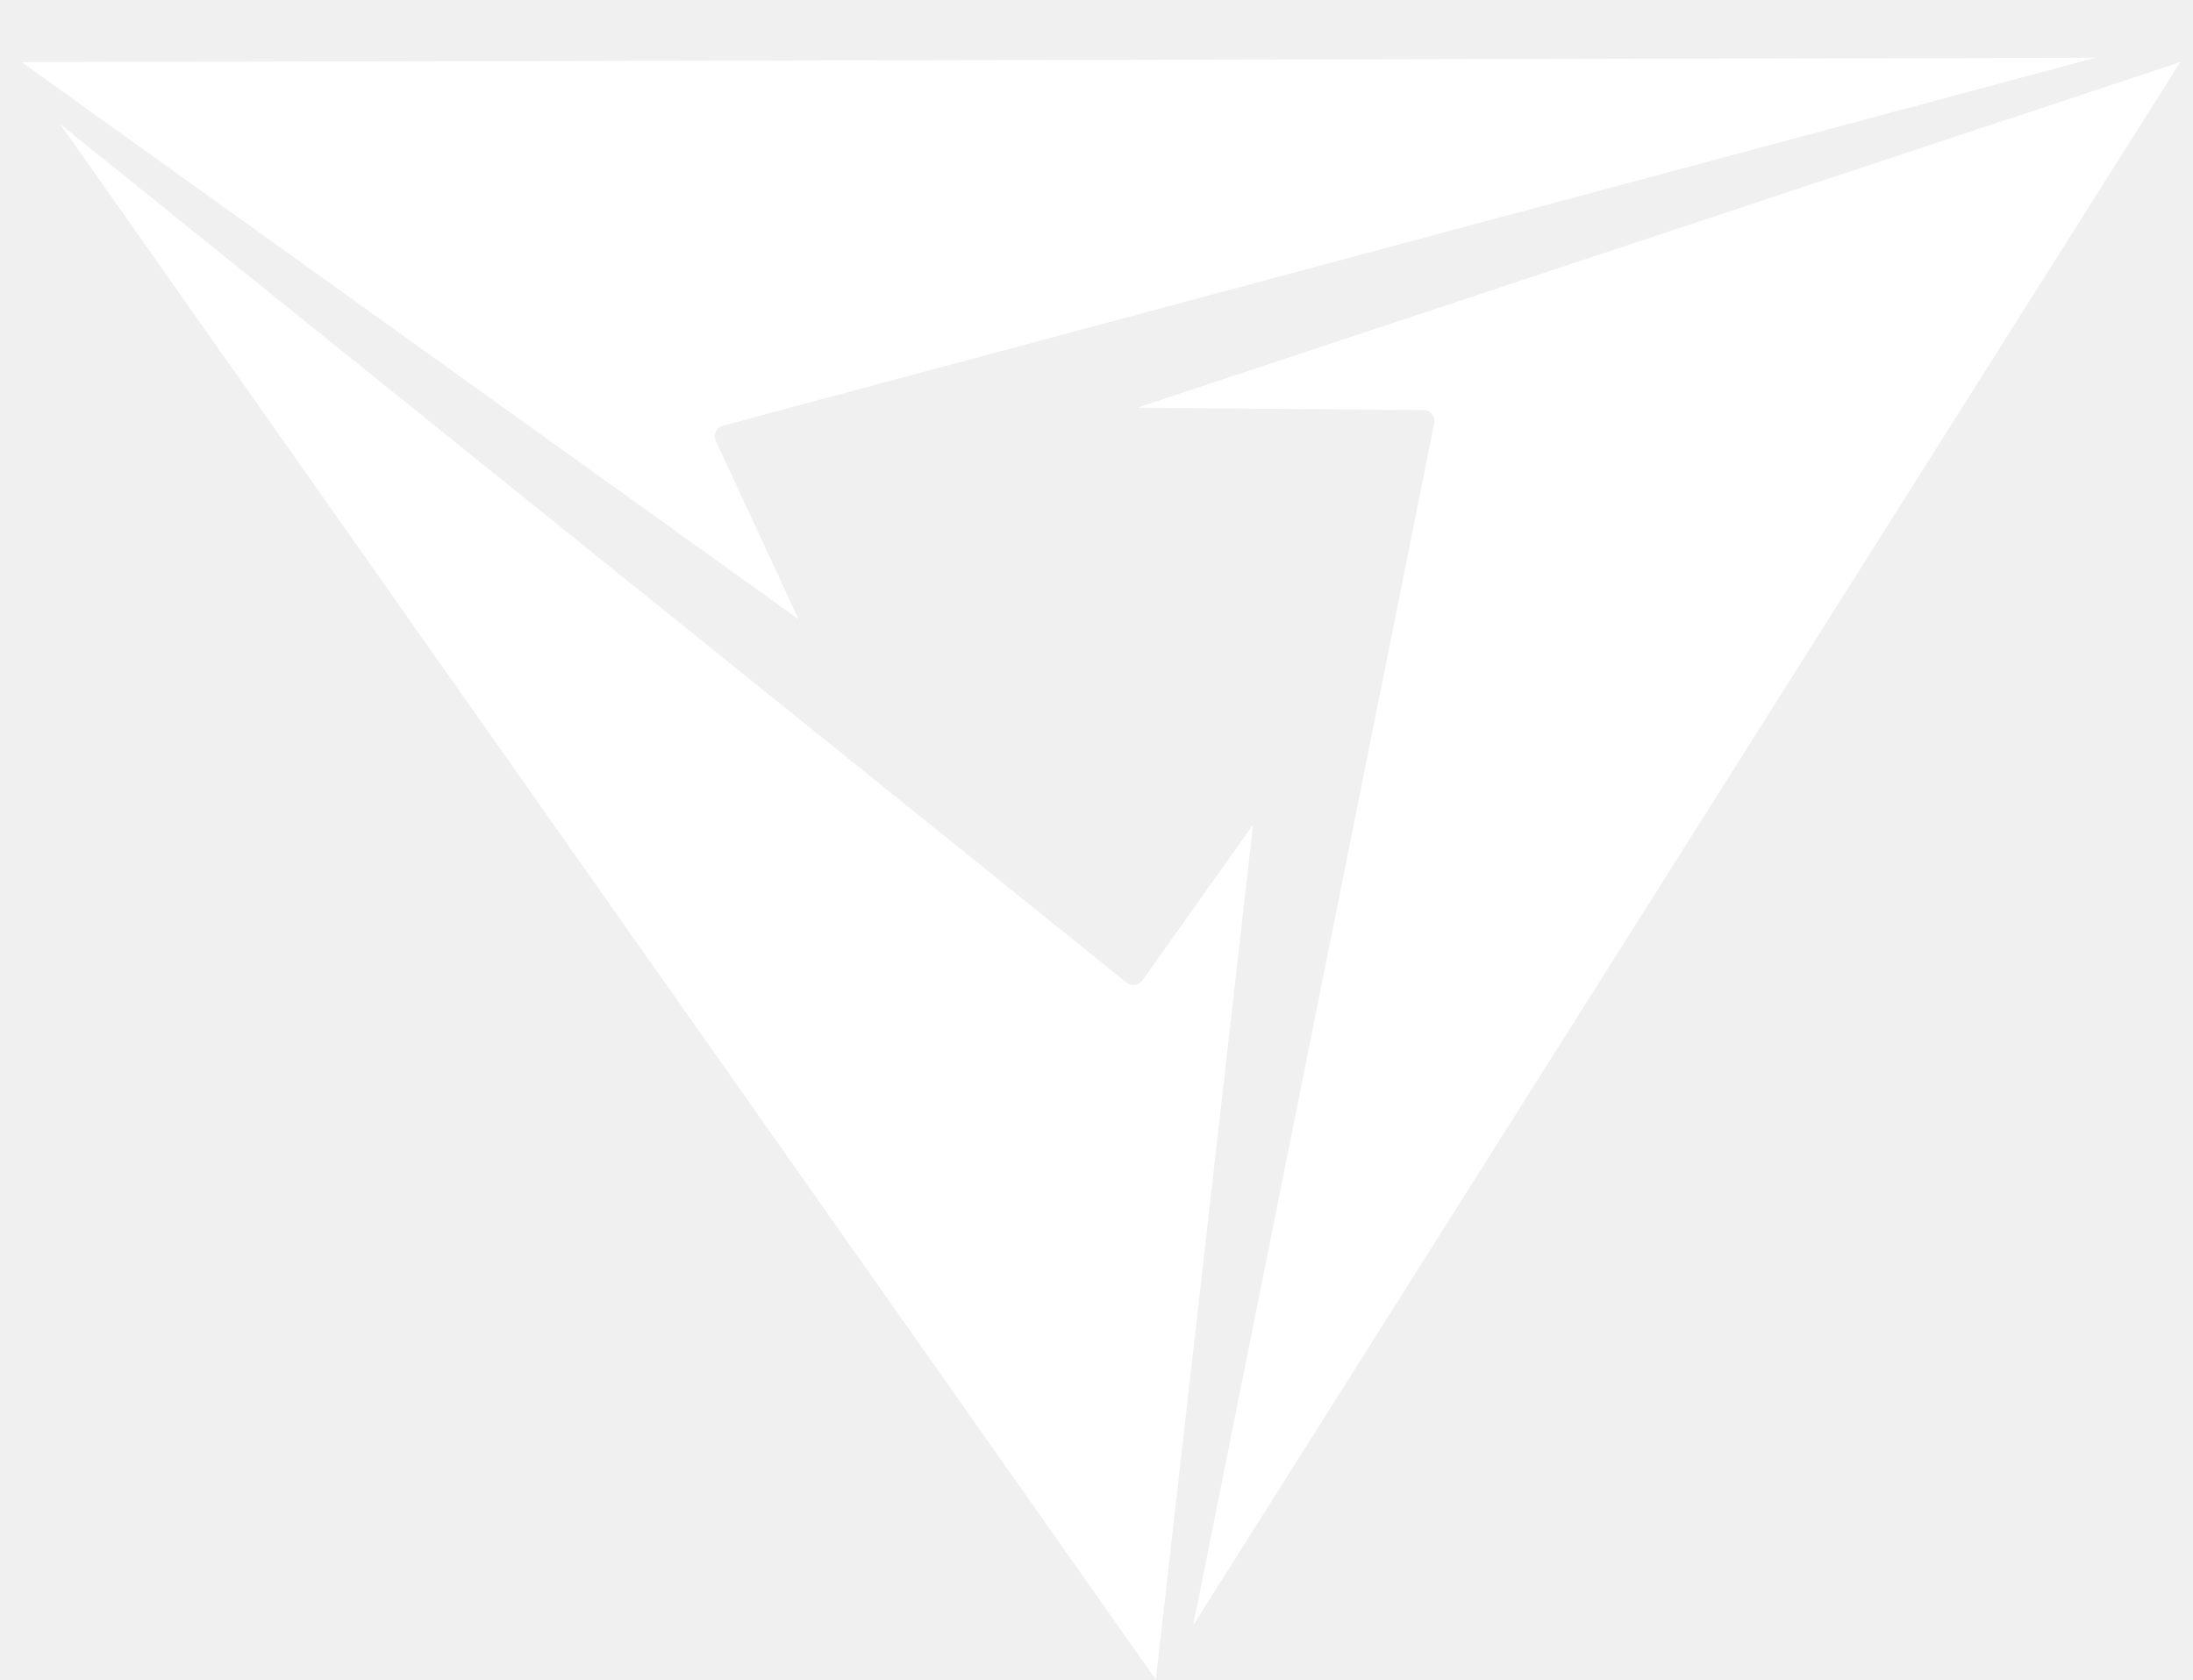
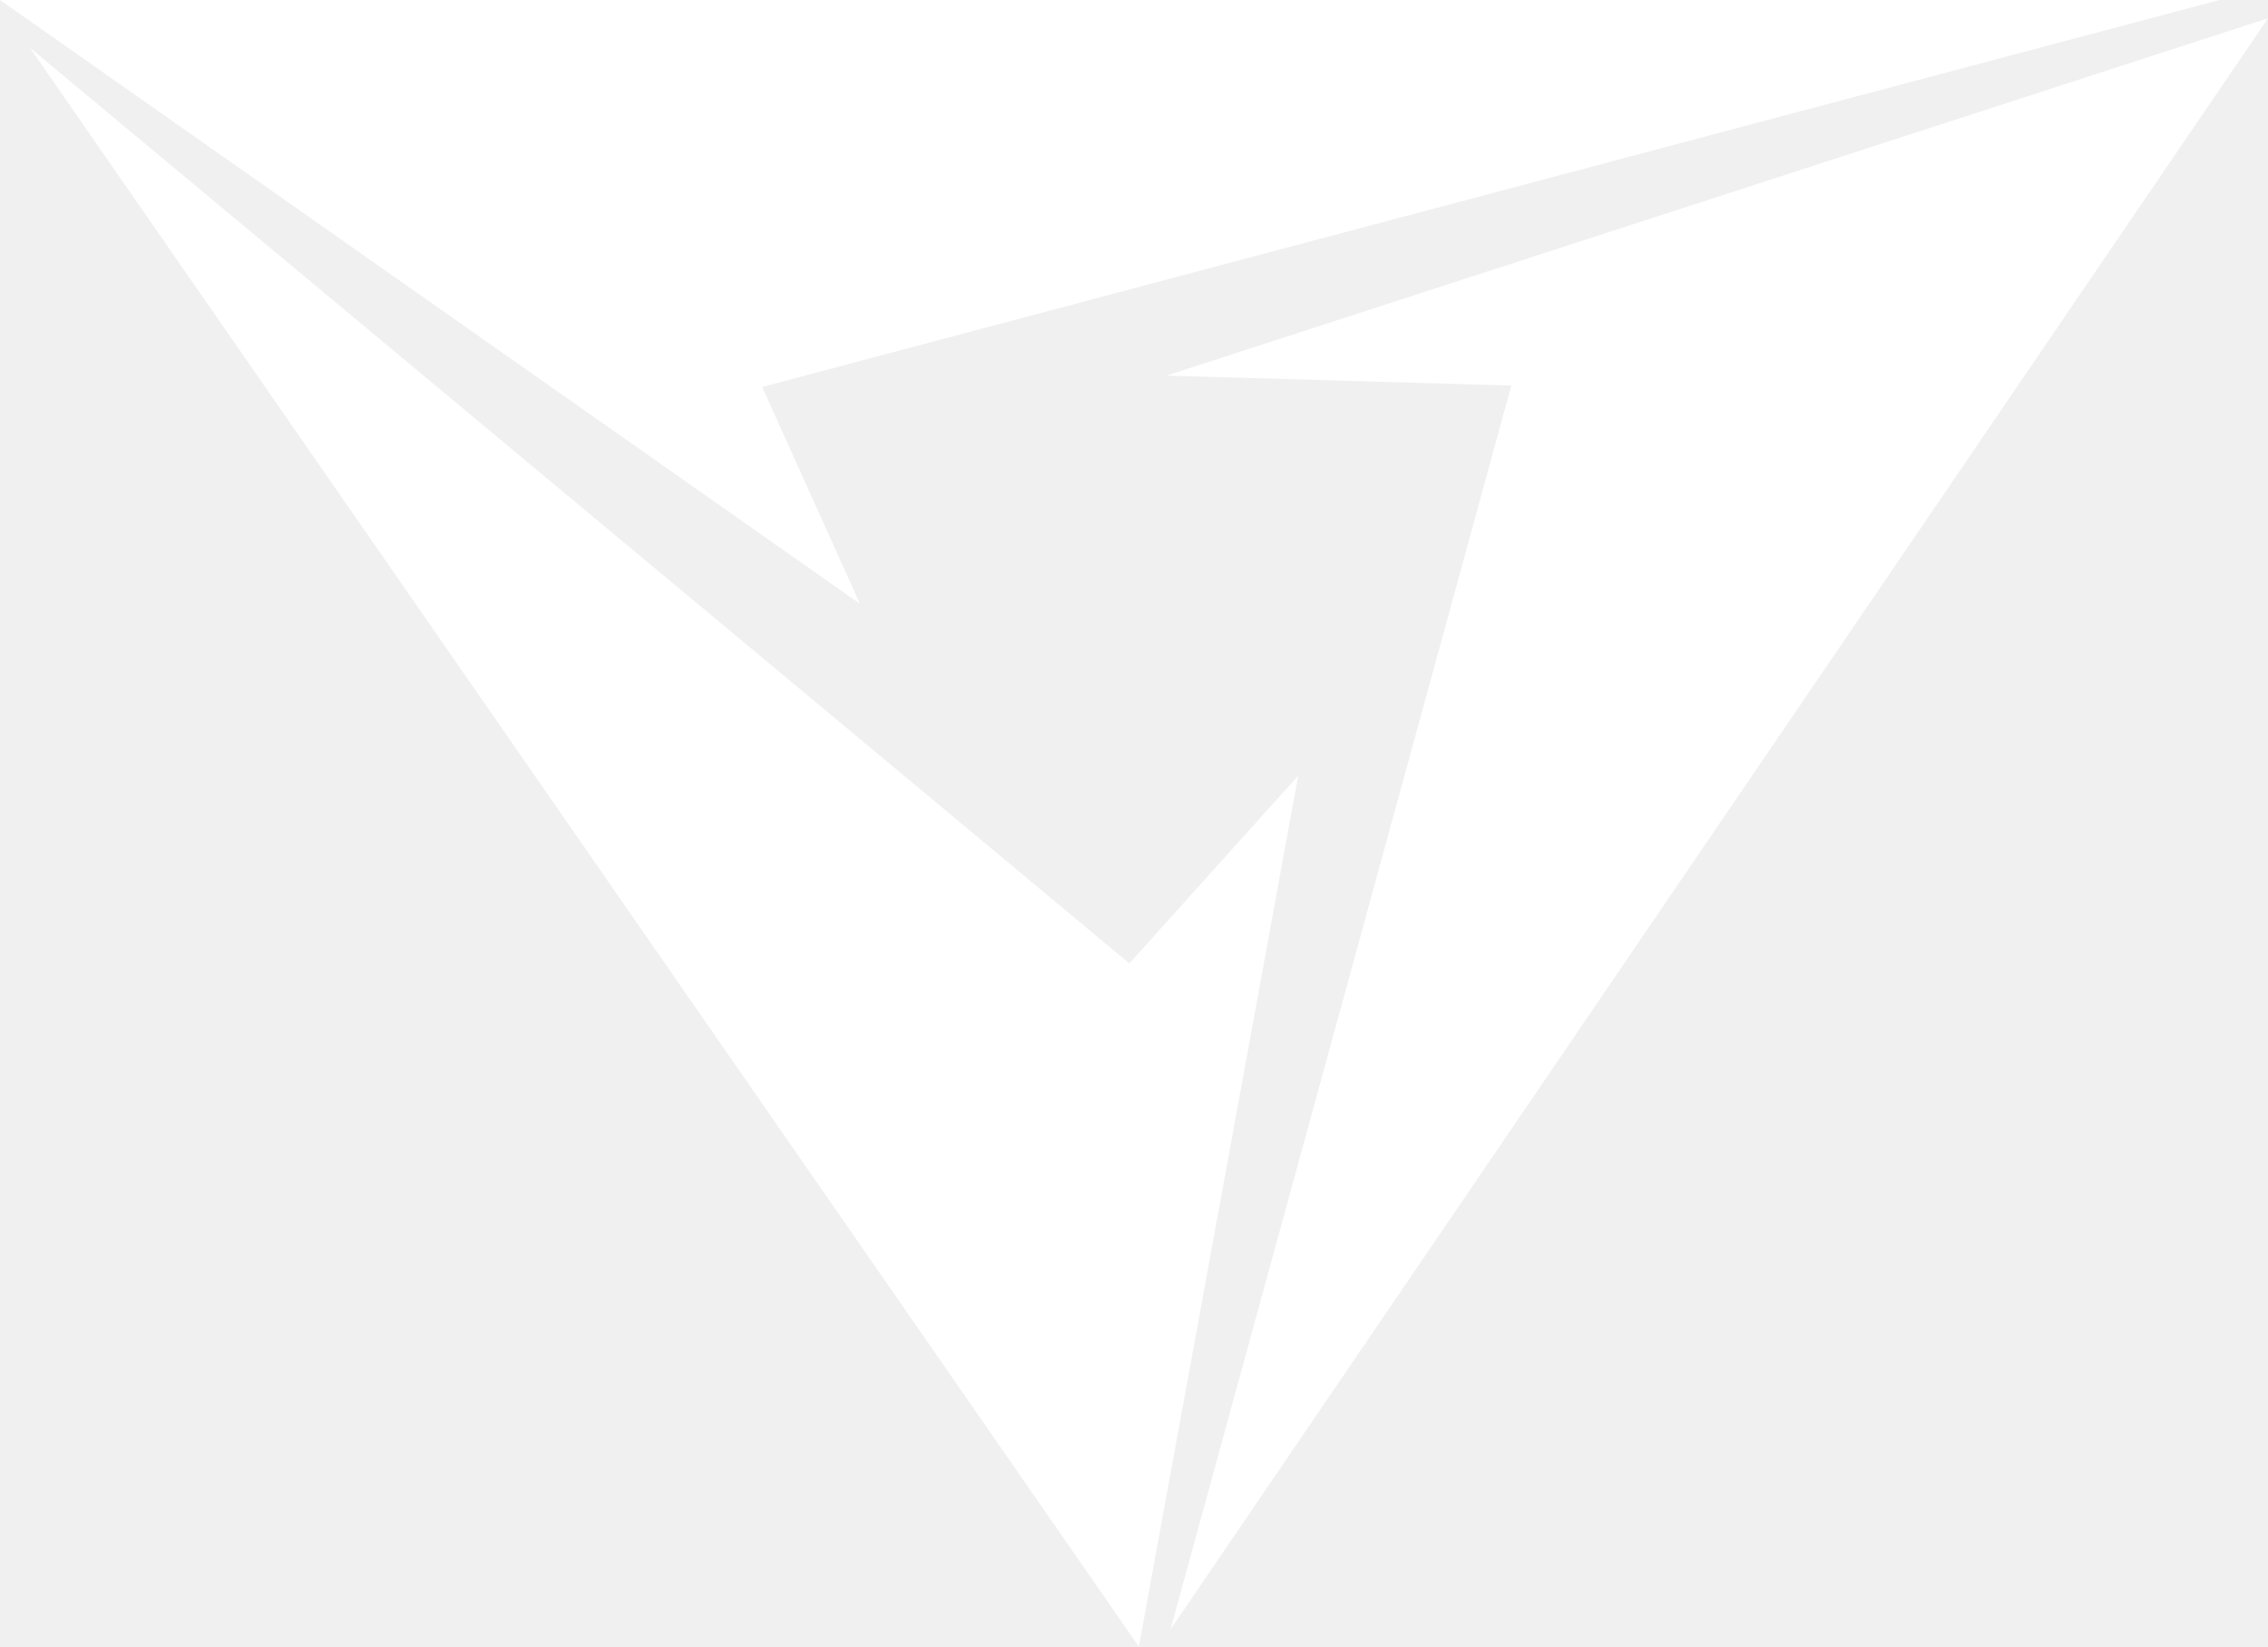
- <svg xmlns="http://www.w3.org/2000/svg" id="Outline" viewBox="0 0 1012 775">
+ <svg xmlns="http://www.w3.org/2000/svg" id="Layer_2" data-name="Layer 2" viewBox="0 0 1050.38 762.84">
  <defs>
    <style>
      .cls-1 {
        fill: #fff;
      }
    </style>
  </defs>
-   <path class="cls-1" d="M524.84,188.13l132.14,1.11c3.14.03,5.48,2.91,4.86,5.98l-111.23,554.73L1006.12,28.65l-481.28,159.48Z" />
-   <path class="cls-1" d="M967,26.65L10,28.65l358.45,257.03-38.14-82.31c-1.31-2.82.24-6.13,3.24-6.94L967,26.65Z" />
-   <path class="cls-1" d="M27.81,57.3l505.55,717.7,44.9-394.48-51.12,71.93c-1.67,2.34-4.96,2.8-7.2,1L27.81,57.3Z" />
+   <g id="Outline">
+     <polygon class="cls-1" points="699.95 178.62 542.11 754.84 1050.38 8.48 540.23 174.01 699.95 178.62" />
+     <polygon class="cls-1" points="1027.93 0 0 0 398.25 279.71 352.99 179.27 1027.93 0" />
+     <polygon class="cls-1" points="13.85 22.14 527.44 762.84 601.23 359.36 523.05 446.3 13.85 22.14" />
+   </g>
</svg>
